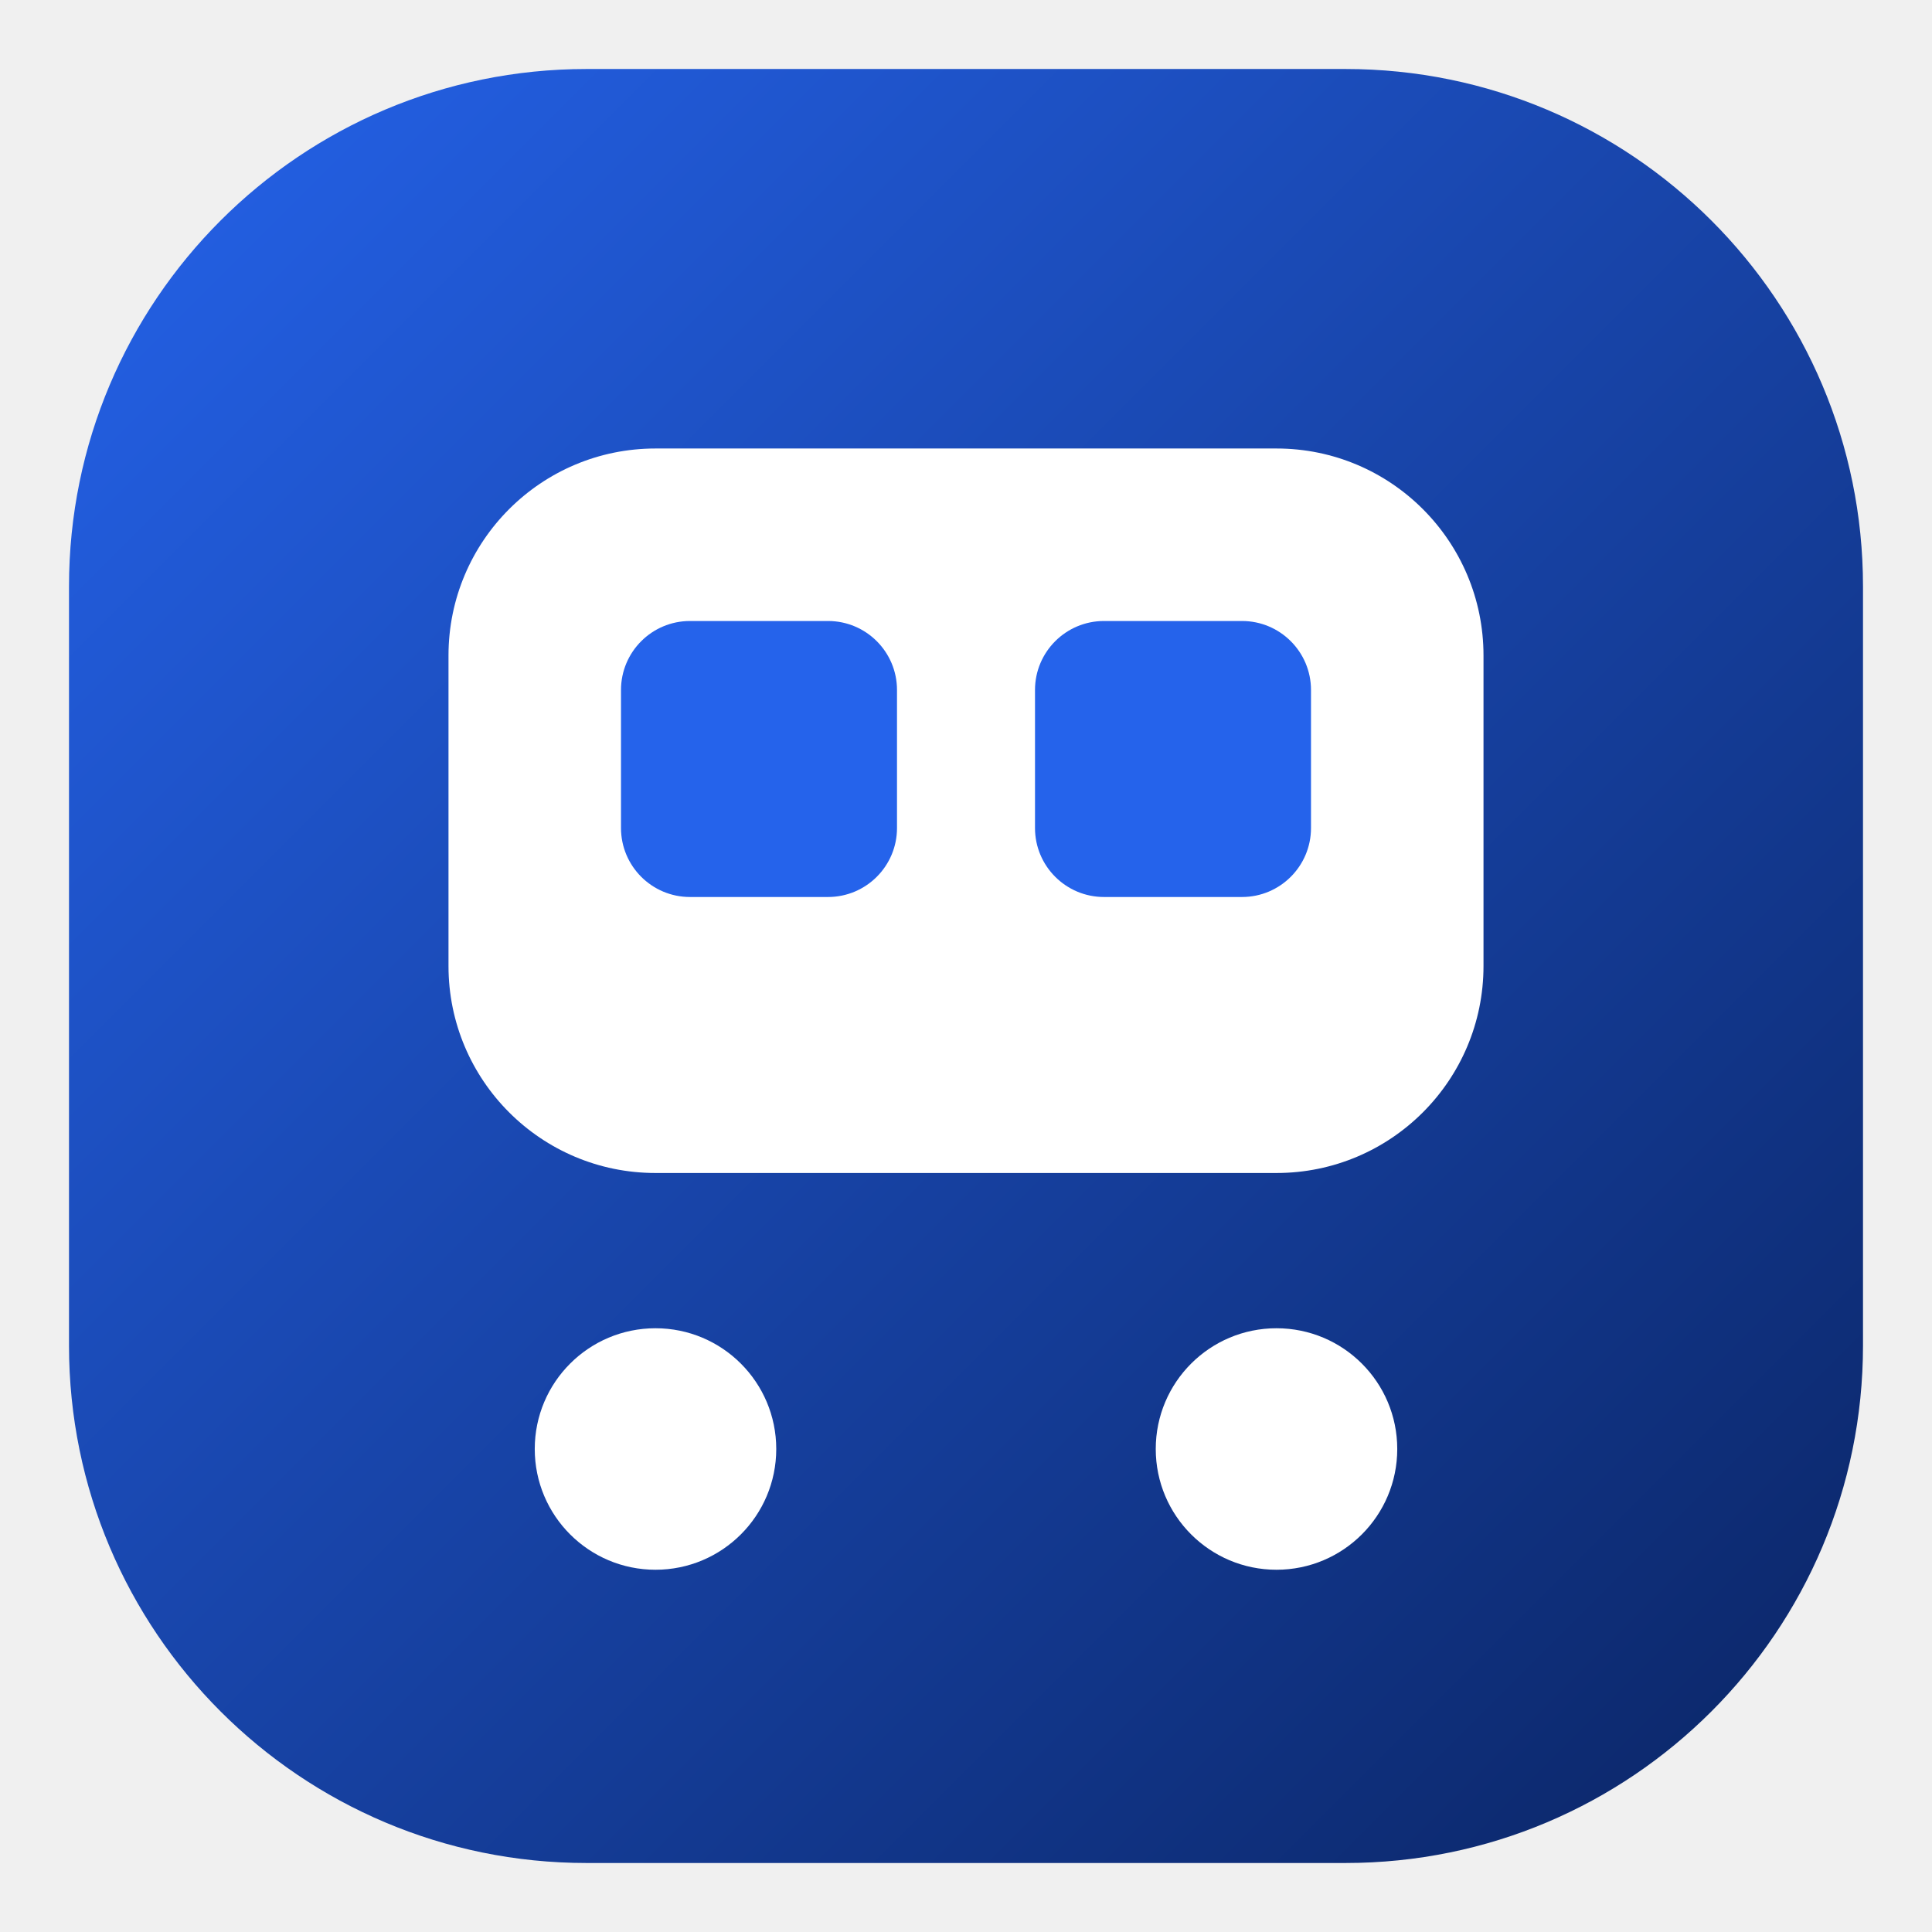
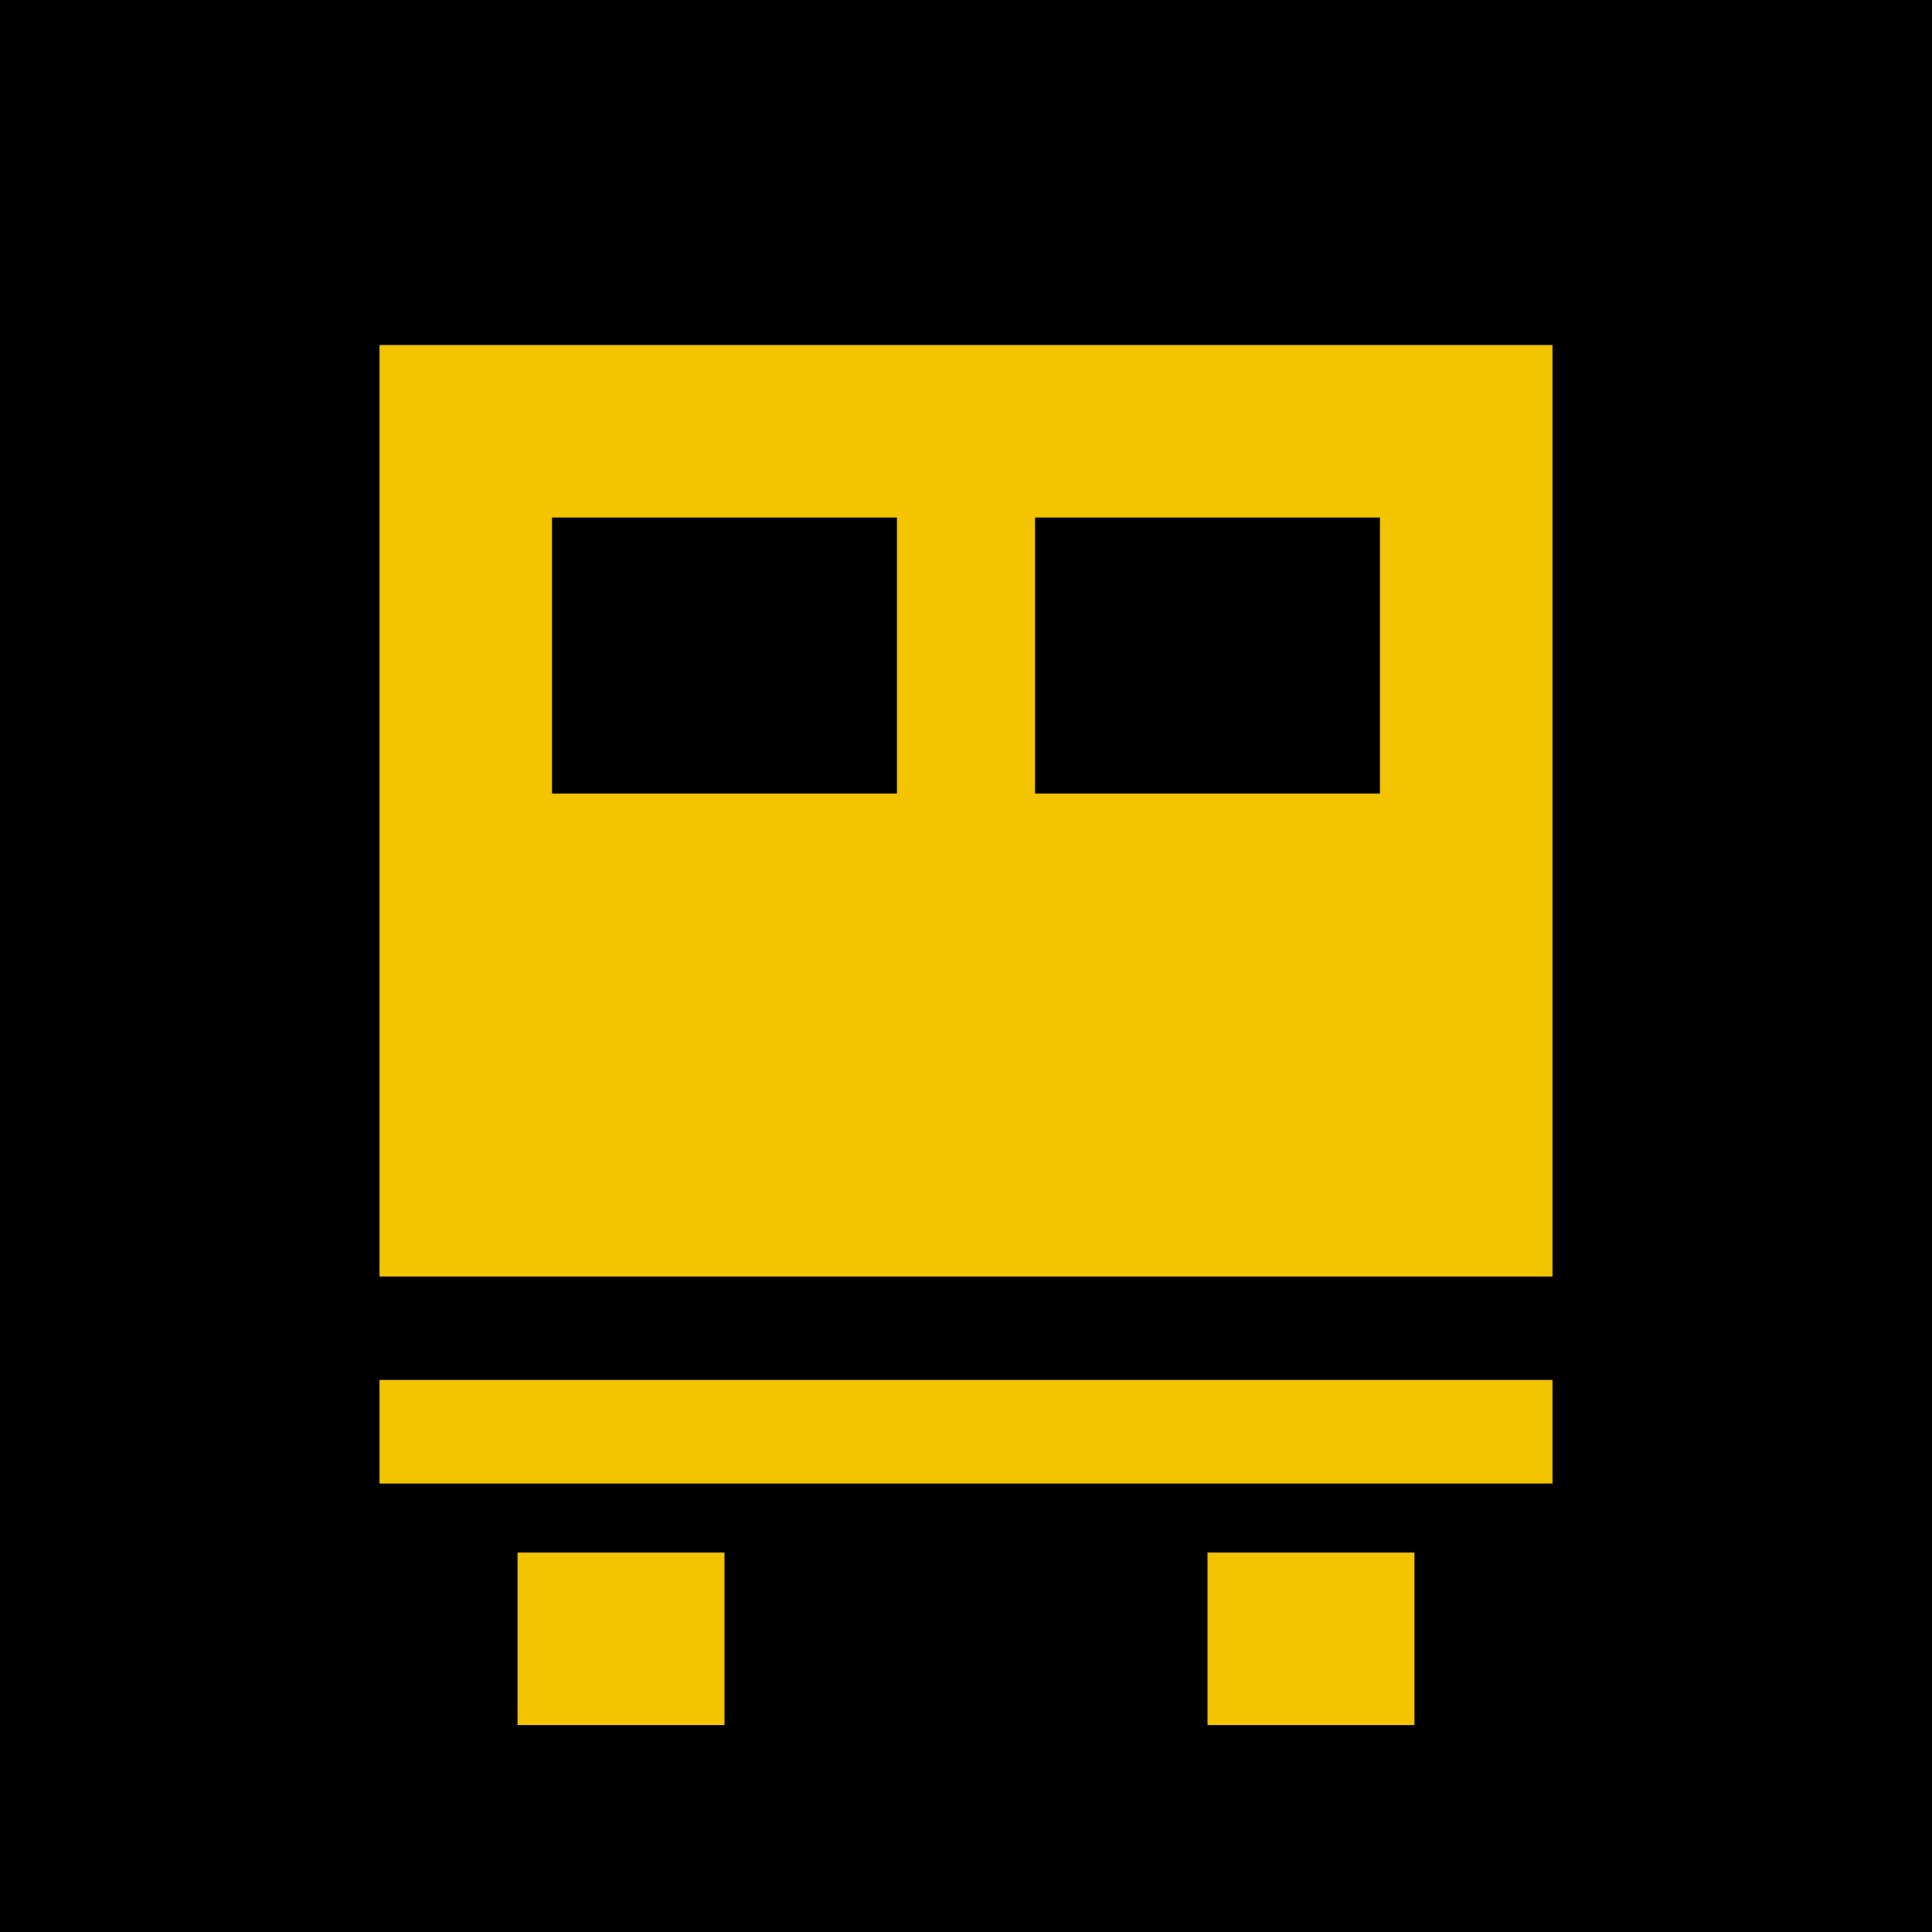
<svg xmlns="http://www.w3.org/2000/svg" width="56" height="56" viewBox="0 0 56 56">
-   <defs>
-     <linearGradient id="g" x1="0" y1="0" x2="1" y2="1">
-       <stop offset="0" stop-color="#2563EB" />
-       <stop offset="1" stop-color="#0A2463" />
-     </linearGradient>
-   </defs>
-   <rect x="2" y="2" width="52" height="52" rx="15" fill="url(#g)" />
-   <rect x="13" y="13" width="30" height="21" rx="6" fill="#fff" />
-   <rect x="18" y="18" width="8" height="8" rx="2" fill="#2563EB" />
-   <rect x="30" y="18" width="8" height="8" rx="2" fill="#2563EB" />
-   <circle cx="19" cy="42" r="3.5" fill="#fff" />
-   <circle cx="37" cy="42" r="3.5" fill="#fff" />
+   <rect x="0" y="0" width="56" height="56" fill="#000" />
+   <rect x="11" y="10" width="34" height="27" fill="#F5C400" />
+   <rect x="16" y="15" width="10" height="8" fill="#000" />
+   <rect x="30" y="15" width="10" height="8" fill="#000" />
+   <rect x="11" y="40" width="34" height="3" fill="#F5C400" />
+   <rect x="15" y="45" width="6" height="5" fill="#F5C400" />
+   <rect x="35" y="45" width="6" height="5" fill="#F5C400" />
</svg>
